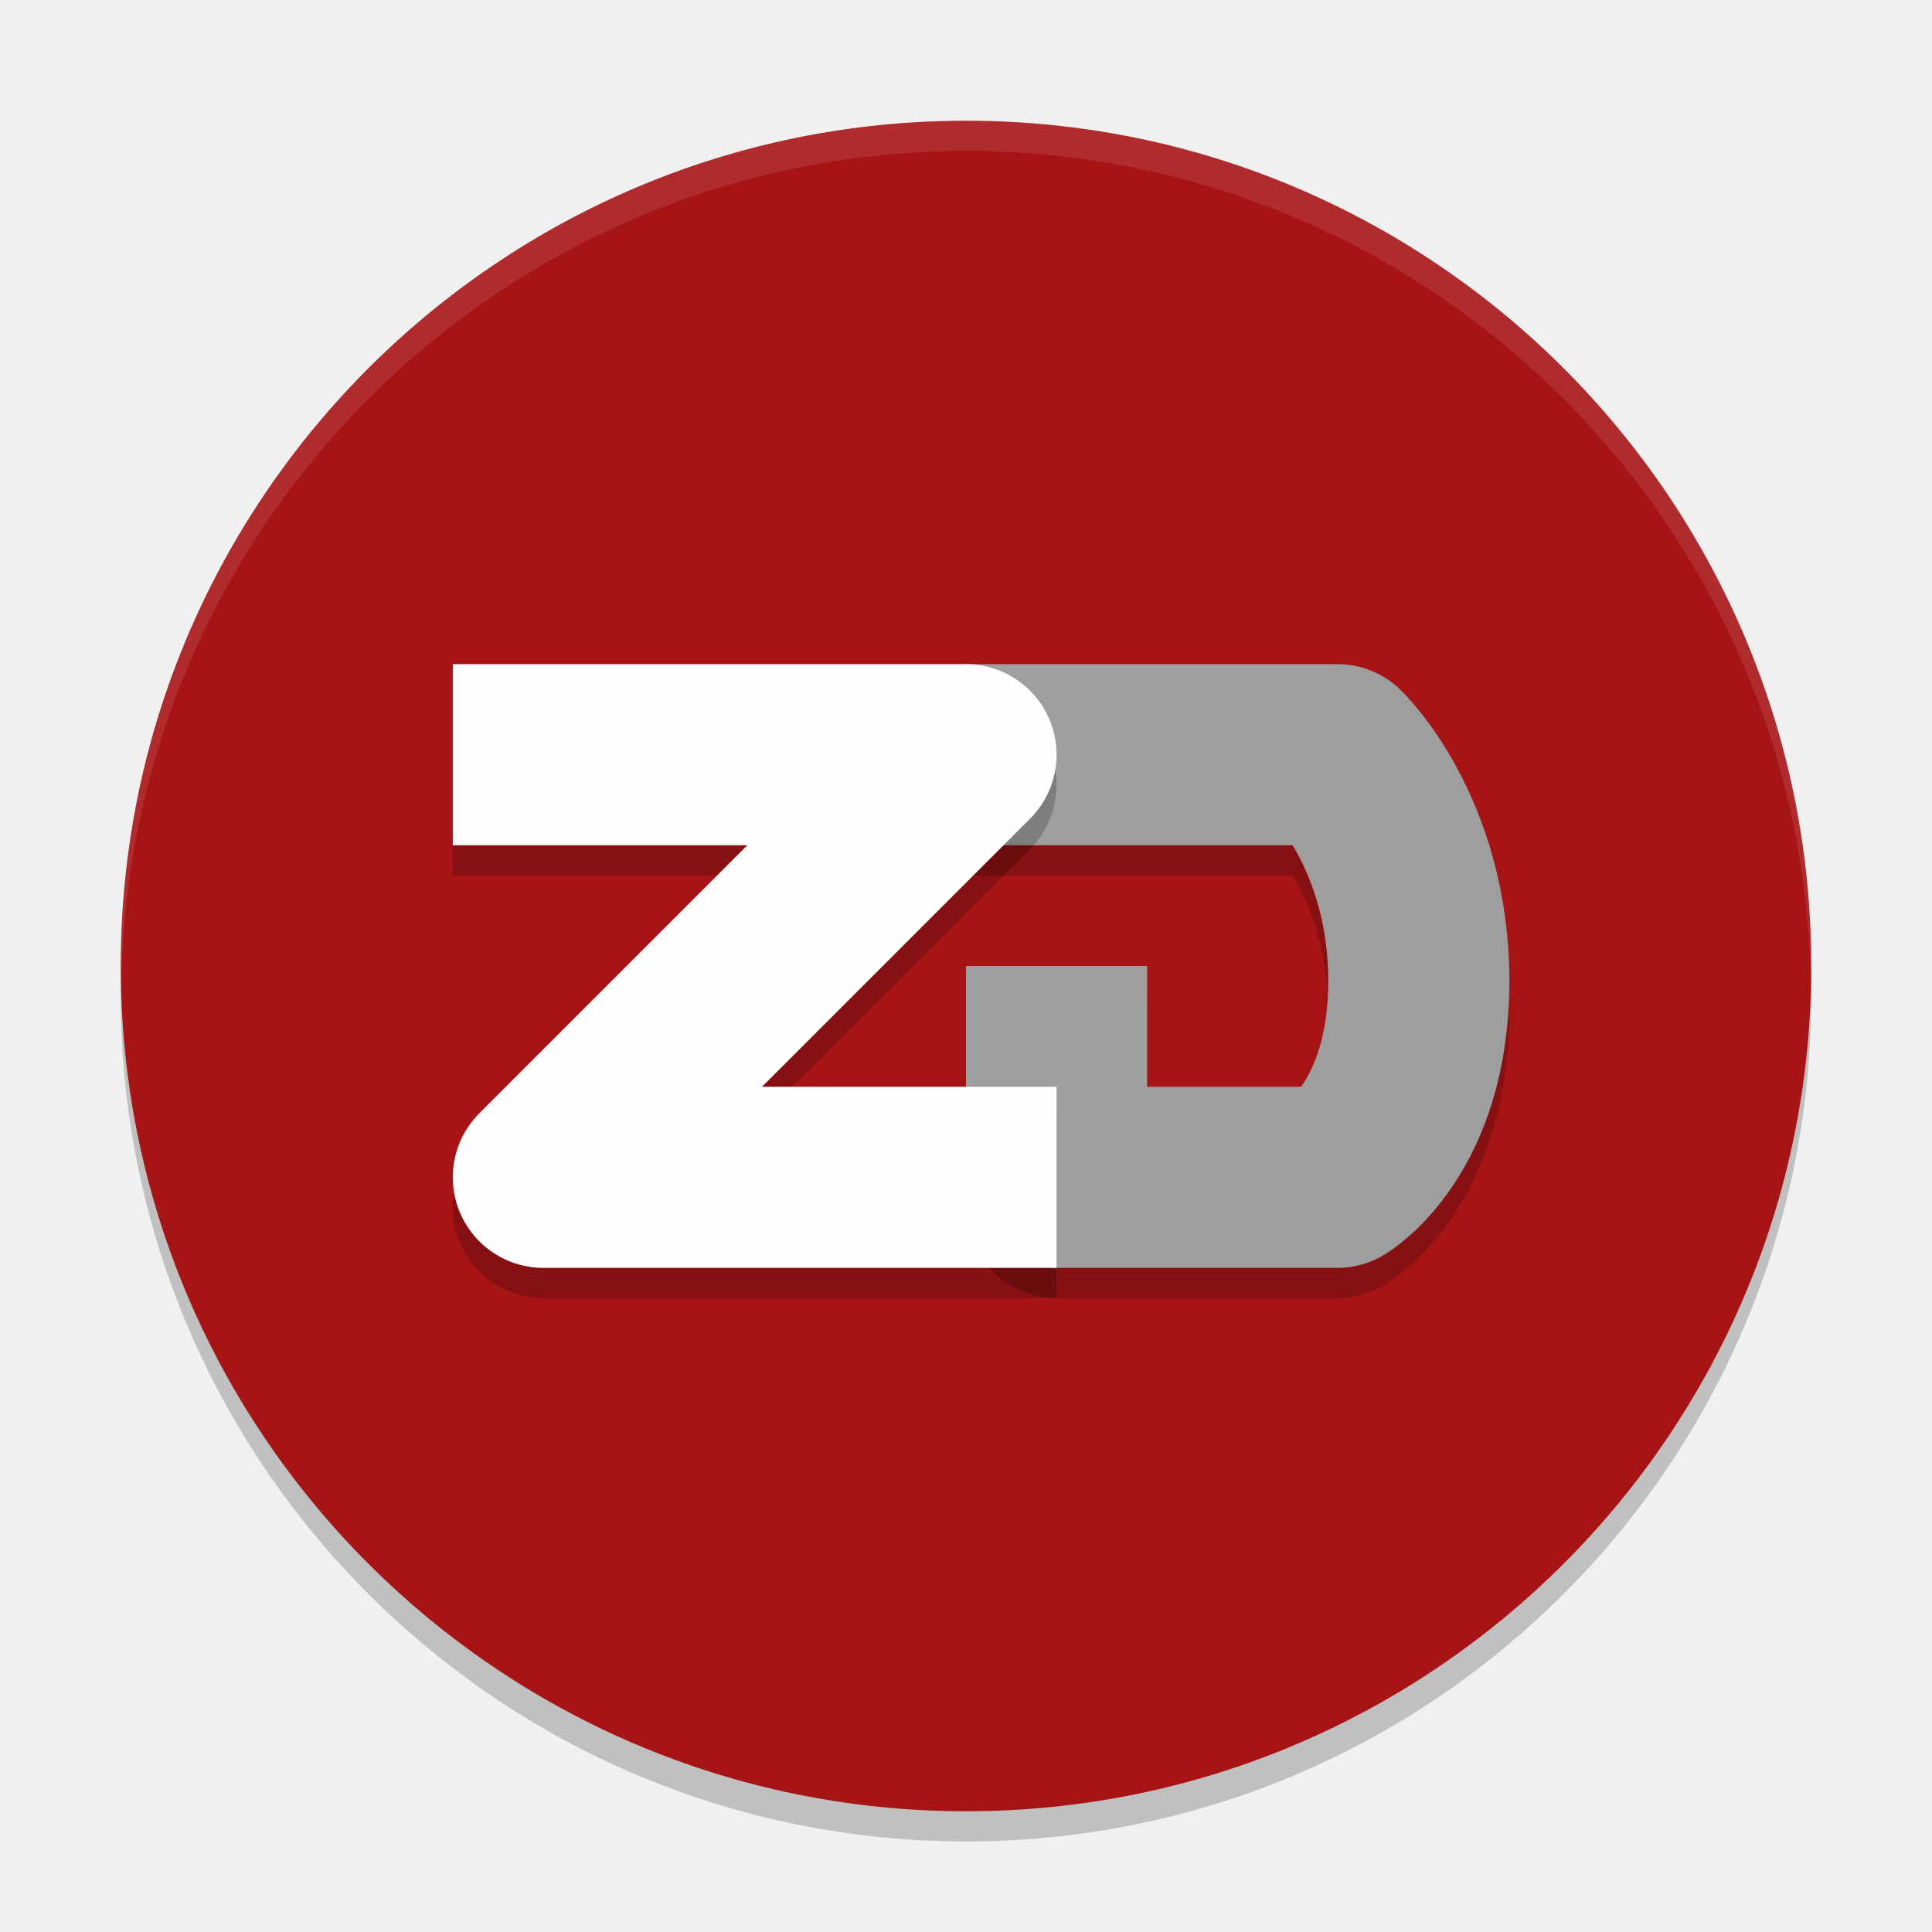
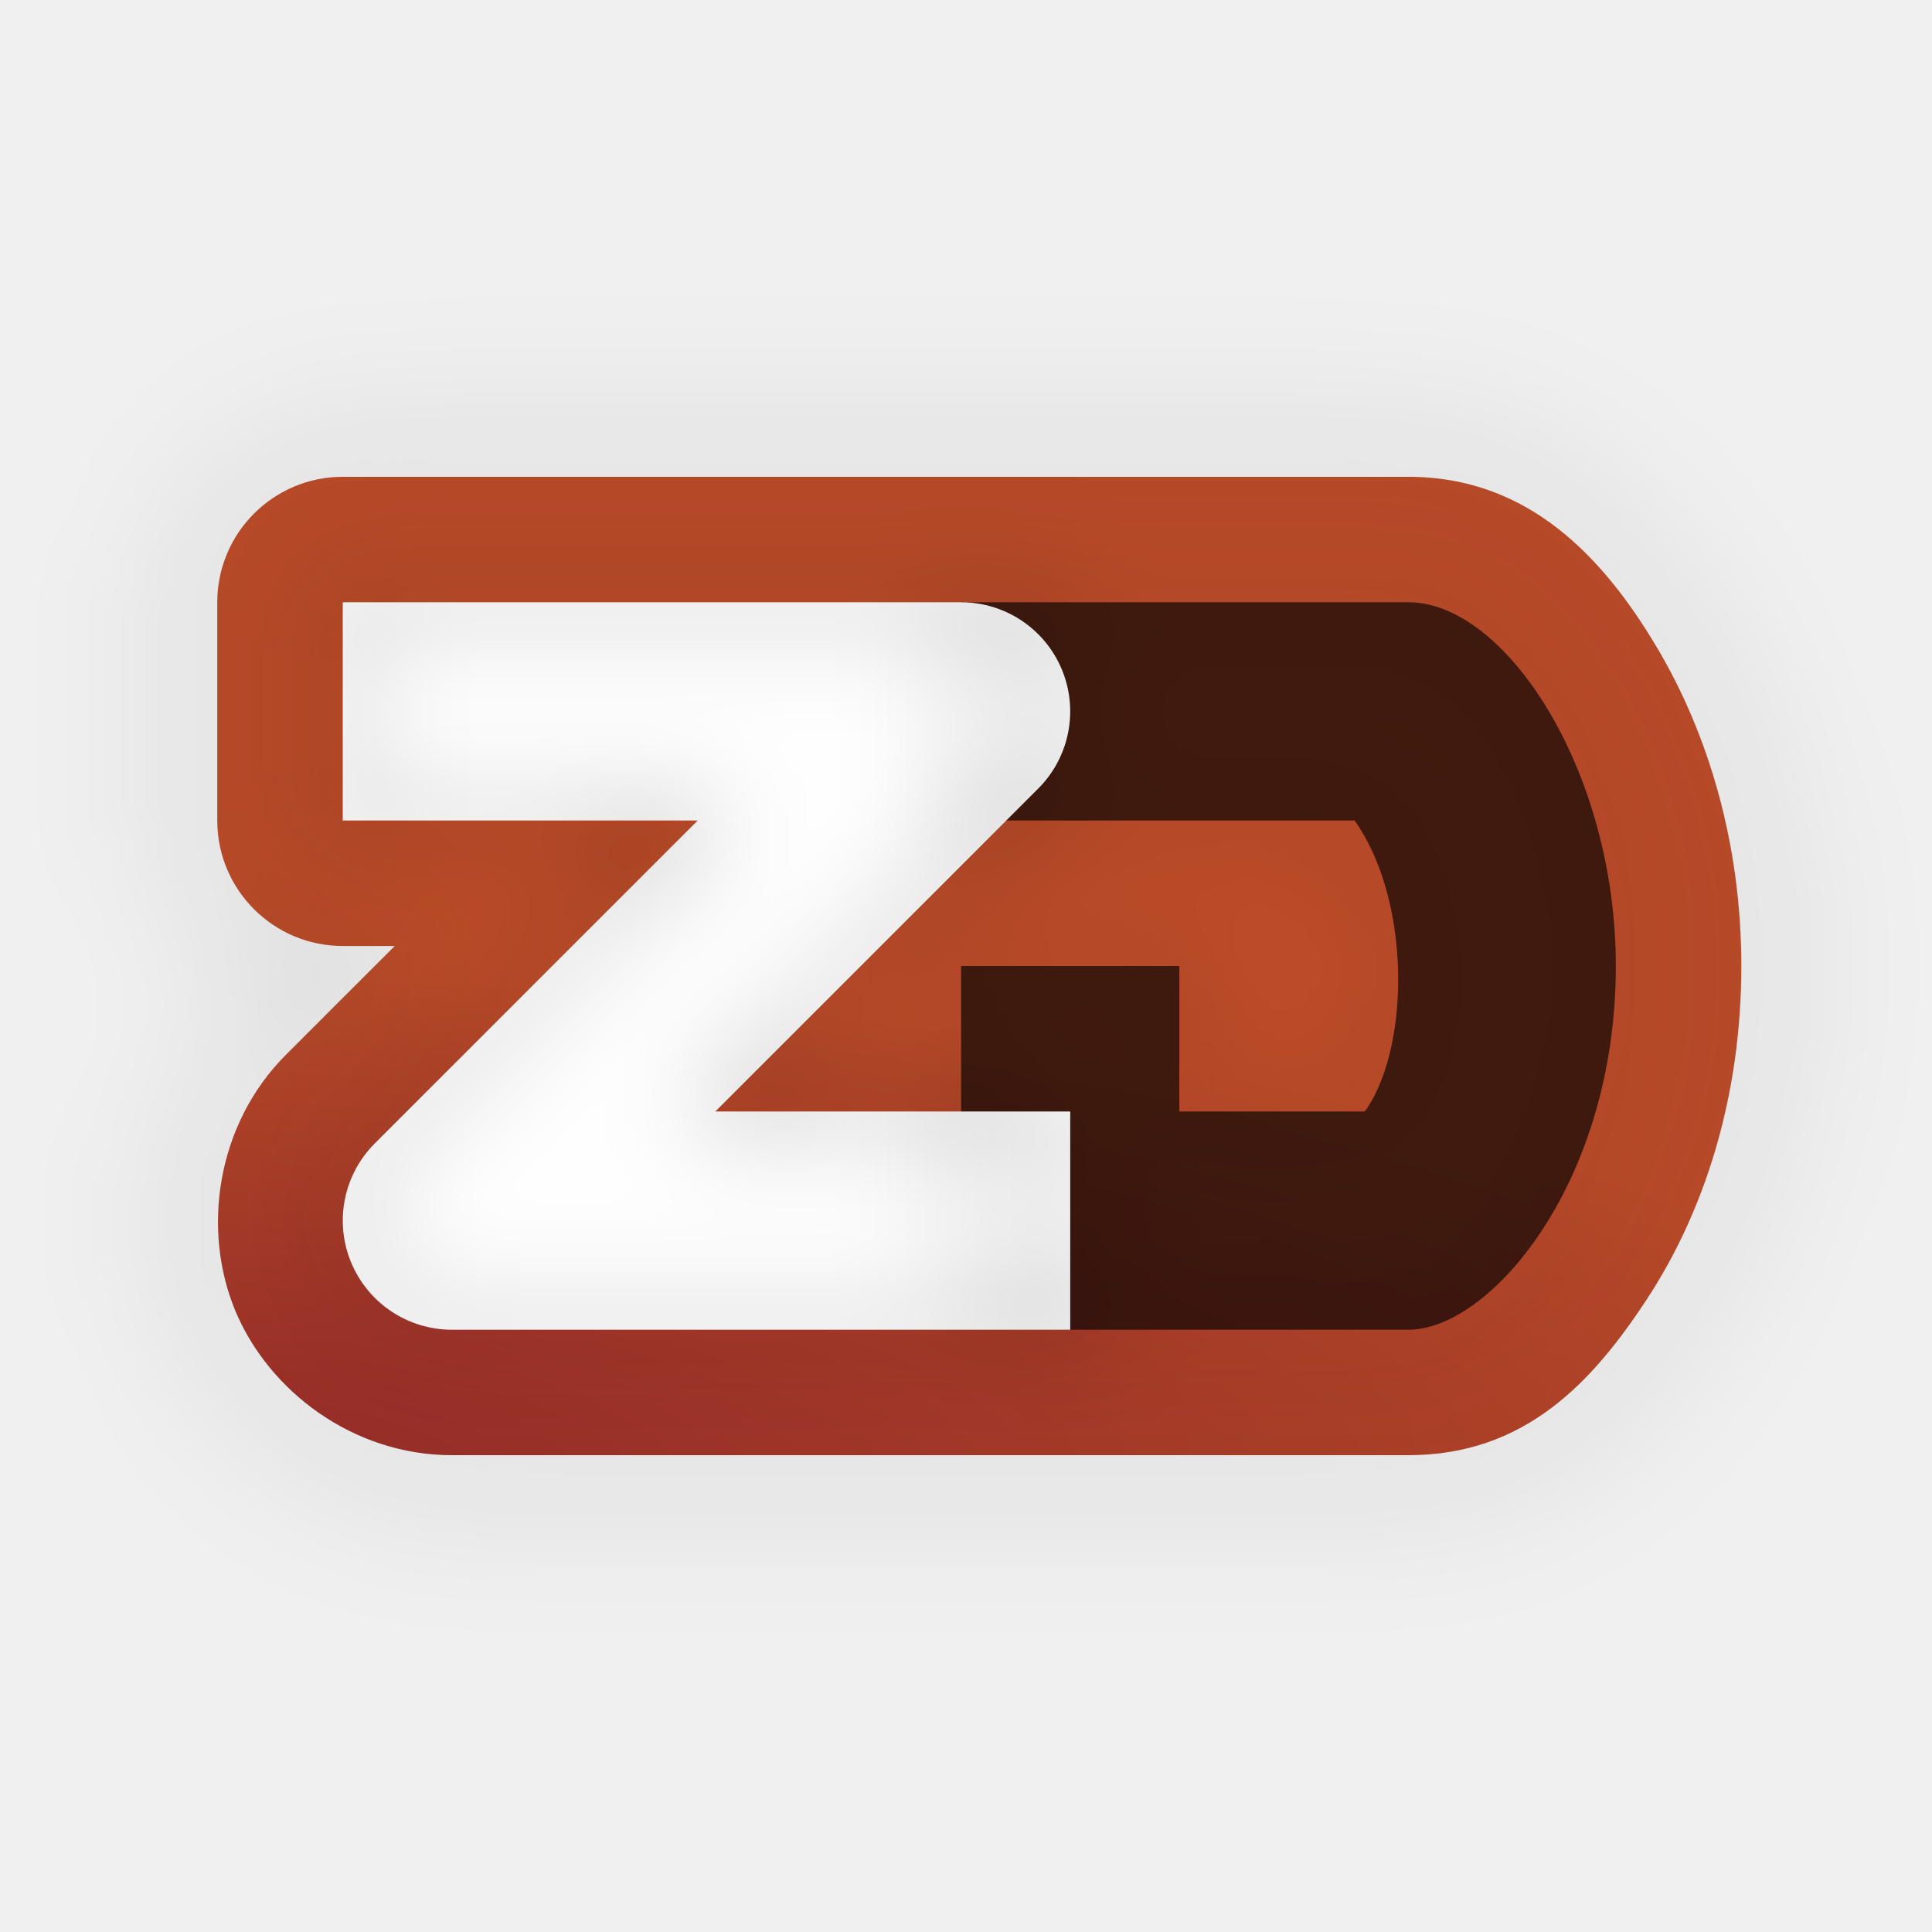
- <svg xmlns="http://www.w3.org/2000/svg" width="64" height="64" version="1.1">
-   <circle cx="32" cy="33" r="28" style="opacity:.2" />
-   <circle cx="32" cy="32" r="28" style="fill:#a71416" />
-   <path d="m32 26h12.3s2.7 2.6 2.7 7.5-2.7 6.5-2.7 6.5h-9.3v-7" style="fill:none;opacity:.2;stroke-linejoin:round;stroke-width:6;stroke:#000000" />
-   <path d="m32 25h12.3s2.7 2.6 2.7 7.5-2.7 6.5-2.7 6.5h-9.3v-7" style="fill:none;stroke-linejoin:round;stroke-width:6;stroke:#9e9e9e" />
-   <path d="m15 26h17l-14 14h17" style="fill:none;opacity:.2;stroke-linejoin:round;stroke-width:6;stroke:#000000" />
-   <path d="m15 25h17l-14 14h17" style="fill:none;stroke-linejoin:round;stroke-width:6;stroke:#fefefe" />
-   <path d="M 32,4 A 28,28 0 0 0 4,32 28,28 0 0 0 4.021,32.586 28,28 0 0 1 32,5 28,28 0 0 1 59.979,32.414 28,28 0 0 0 60,32 28,28 0 0 0 32,4 Z" style="fill:#ffffff;opacity:.1" />
+ <svg xmlns="http://www.w3.org/2000/svg" xmlns:xlink="http://www.w3.org/1999/xlink" width="64" height="64" version="1.1" id="svg6">
+   <defs id="defs6">
+     <linearGradient id="linearGradient10">
+       <stop style="stop-color:#972a2a;stop-opacity:1;" offset="0" id="stop9" />
+       <stop style="stop-color:#bd4c29;stop-opacity:1;" offset="1" id="stop10" />
+     </linearGradient>
+     <radialGradient xlink:href="#linearGradient10" id="radialGradient7" cx="10.586" cy="56.813" fx="10.586" fy="56.813" r="17.503" gradientTransform="matrix(3.584263,0,0,0.9859166,-34.10974,-6.612904)" gradientUnits="userSpaceOnUse" />
+     <filter style="color-interpolation-filters:sRGB" id="filter11" x="-0.103" y="-0.181" width="1.207" height="1.361">
+       <feGaussianBlur stdDeviation="1.464" id="feGaussianBlur11" />
+     </filter>
+     <filter style="color-interpolation-filters:sRGB" id="filter13" x="-0.125" y="-0.195" width="1.25" height="1.389">
+       <feGaussianBlur stdDeviation="2.14" id="feGaussianBlur13" />
+     </filter>
+   </defs>
+   <path id="path12" style="fill:url(#radialGradient7);stroke-width:1.205;stroke-linejoin:round" d="m 11.353,15.795 a 4.157,4.157 0 0 0 -4.156,4.156 v 7.23 a 4.157,4.157 0 0 0 4.156,4.156 H 13.076 L 9.473,34.939 C 7.151,37.263 6.69,40.753 7.79,43.409 8.89,46.065 11.683,48.204 14.968,48.205 H 46.656 a 4.157,4.157 0 0 0 0.002,0 c 3.846,-0.002 6.088,-2.394 7.931,-5.22 C 56.431,40.159 57.684,36.391 57.684,32 c 0,-4.018 -1.079,-7.675 -2.815,-10.583 -1.736,-2.908 -4.204,-5.622 -8.213,-5.622 H 31.837 Z" />
+   <path id="path12-0" style="opacity:1;mix-blend-mode:normal;fill:none;stroke:#000000;stroke-width:0.2;stroke-linejoin:round;stroke-dasharray:none;stroke-opacity:1;filter:url(#filter13)" d="M 14.939,18.551 A 3.45,3.45 0 0 0 11.49,22 v 6 a 3.45,3.45 0 0 0 3.449,3.449 h 1.43 l -2.99,2.99 c -1.927,1.928 -2.309,4.825 -1.396,7.029 0.913,2.204 3.231,3.979 5.957,3.98 h 26.299 a 3.45,3.45 0 0 0 0.002,0 c 3.192,-0.002 5.053,-1.987 6.582,-4.332 1.529,-2.345 2.568,-5.473 2.568,-9.117 0,-3.334 -0.895,-6.369 -2.336,-8.783 -1.44,-2.414 -3.489,-4.666 -6.816,-4.666 H 31.939 Z" transform="matrix(1.204918,0,0,1.204918,-6.647618,-6.557366)" />
+   <g id="g11" transform="matrix(1.204918,0,0,1.204918,-6.719396,-6.557366)">
+     <path style="opacity:0.655;fill:#000000;fill-opacity:1;stroke-linejoin:round" d="m 32,22 v 6 h 10.818 c 1.532,2.155 1.541,6.116 0.336,7.924 -0.056,0.084 -0.018,0.018 -0.059,0.076 H 38 v -4 h -6 v 7 c 1.66e-4,1.657 1.343,3 3,3 h 9.301 C 46.548,41.999 50,37.951 50,32 50,26.627 46.972,22.002 44.301,22 Z" id="path3" />
+     <path style="fill:#fefefe;stroke-linejoin:round" d="m 15,22 v 6 h 9.758 l -8.879,8.879 A 3,3 0 0 0 18,42 h 17 v -6 h -9.758 l 8.879,-8.879 A 3,3 0 0 0 32,22 Z" id="path5" />
+   </g>
+   <g id="g10" transform="matrix(1.204918,0,0,1.204918,-12.21612,19.24023)" style="mix-blend-mode:normal;fill:none;stroke:#000000;stroke-width:0.2;stroke-dasharray:none;stroke-opacity:1;filter:url(#filter11)">
+     <path style="opacity:0.655;fill:none;fill-opacity:1;stroke:#000000;stroke-width:0.2;stroke-linejoin:round;stroke-dasharray:none;stroke-opacity:1" d="M 36.564,0.59 V 6.59 h 10.818 c 1.532,2.155 1.541,6.116 0.336,7.924 -0.056,0.084 -0.018,0.018 -0.059,0.076 h -5.096 v -4 h -6 v 7 c 1.66e-4,1.657 1.343,3 3,3 h 9.301 c 2.247,-0.001 5.699,-4.049 5.699,-10 0,-5.373 -3.028,-9.998 -5.699,-10 z" id="path3-7" />
+     <path style="fill:none;stroke:#000000;stroke-width:0.2;stroke-linejoin:round;stroke-dasharray:none;stroke-opacity:1" d="M 19.564,0.59 V 6.59 h 9.758 L 20.443,15.469 a 3,3 0 0 0 2.121,5.121 h 17 v -6 H 29.806 L 38.685,5.711 A 3,3 0 0 0 36.564,0.59 Z" id="path5-5" />
+   </g>
</svg>
